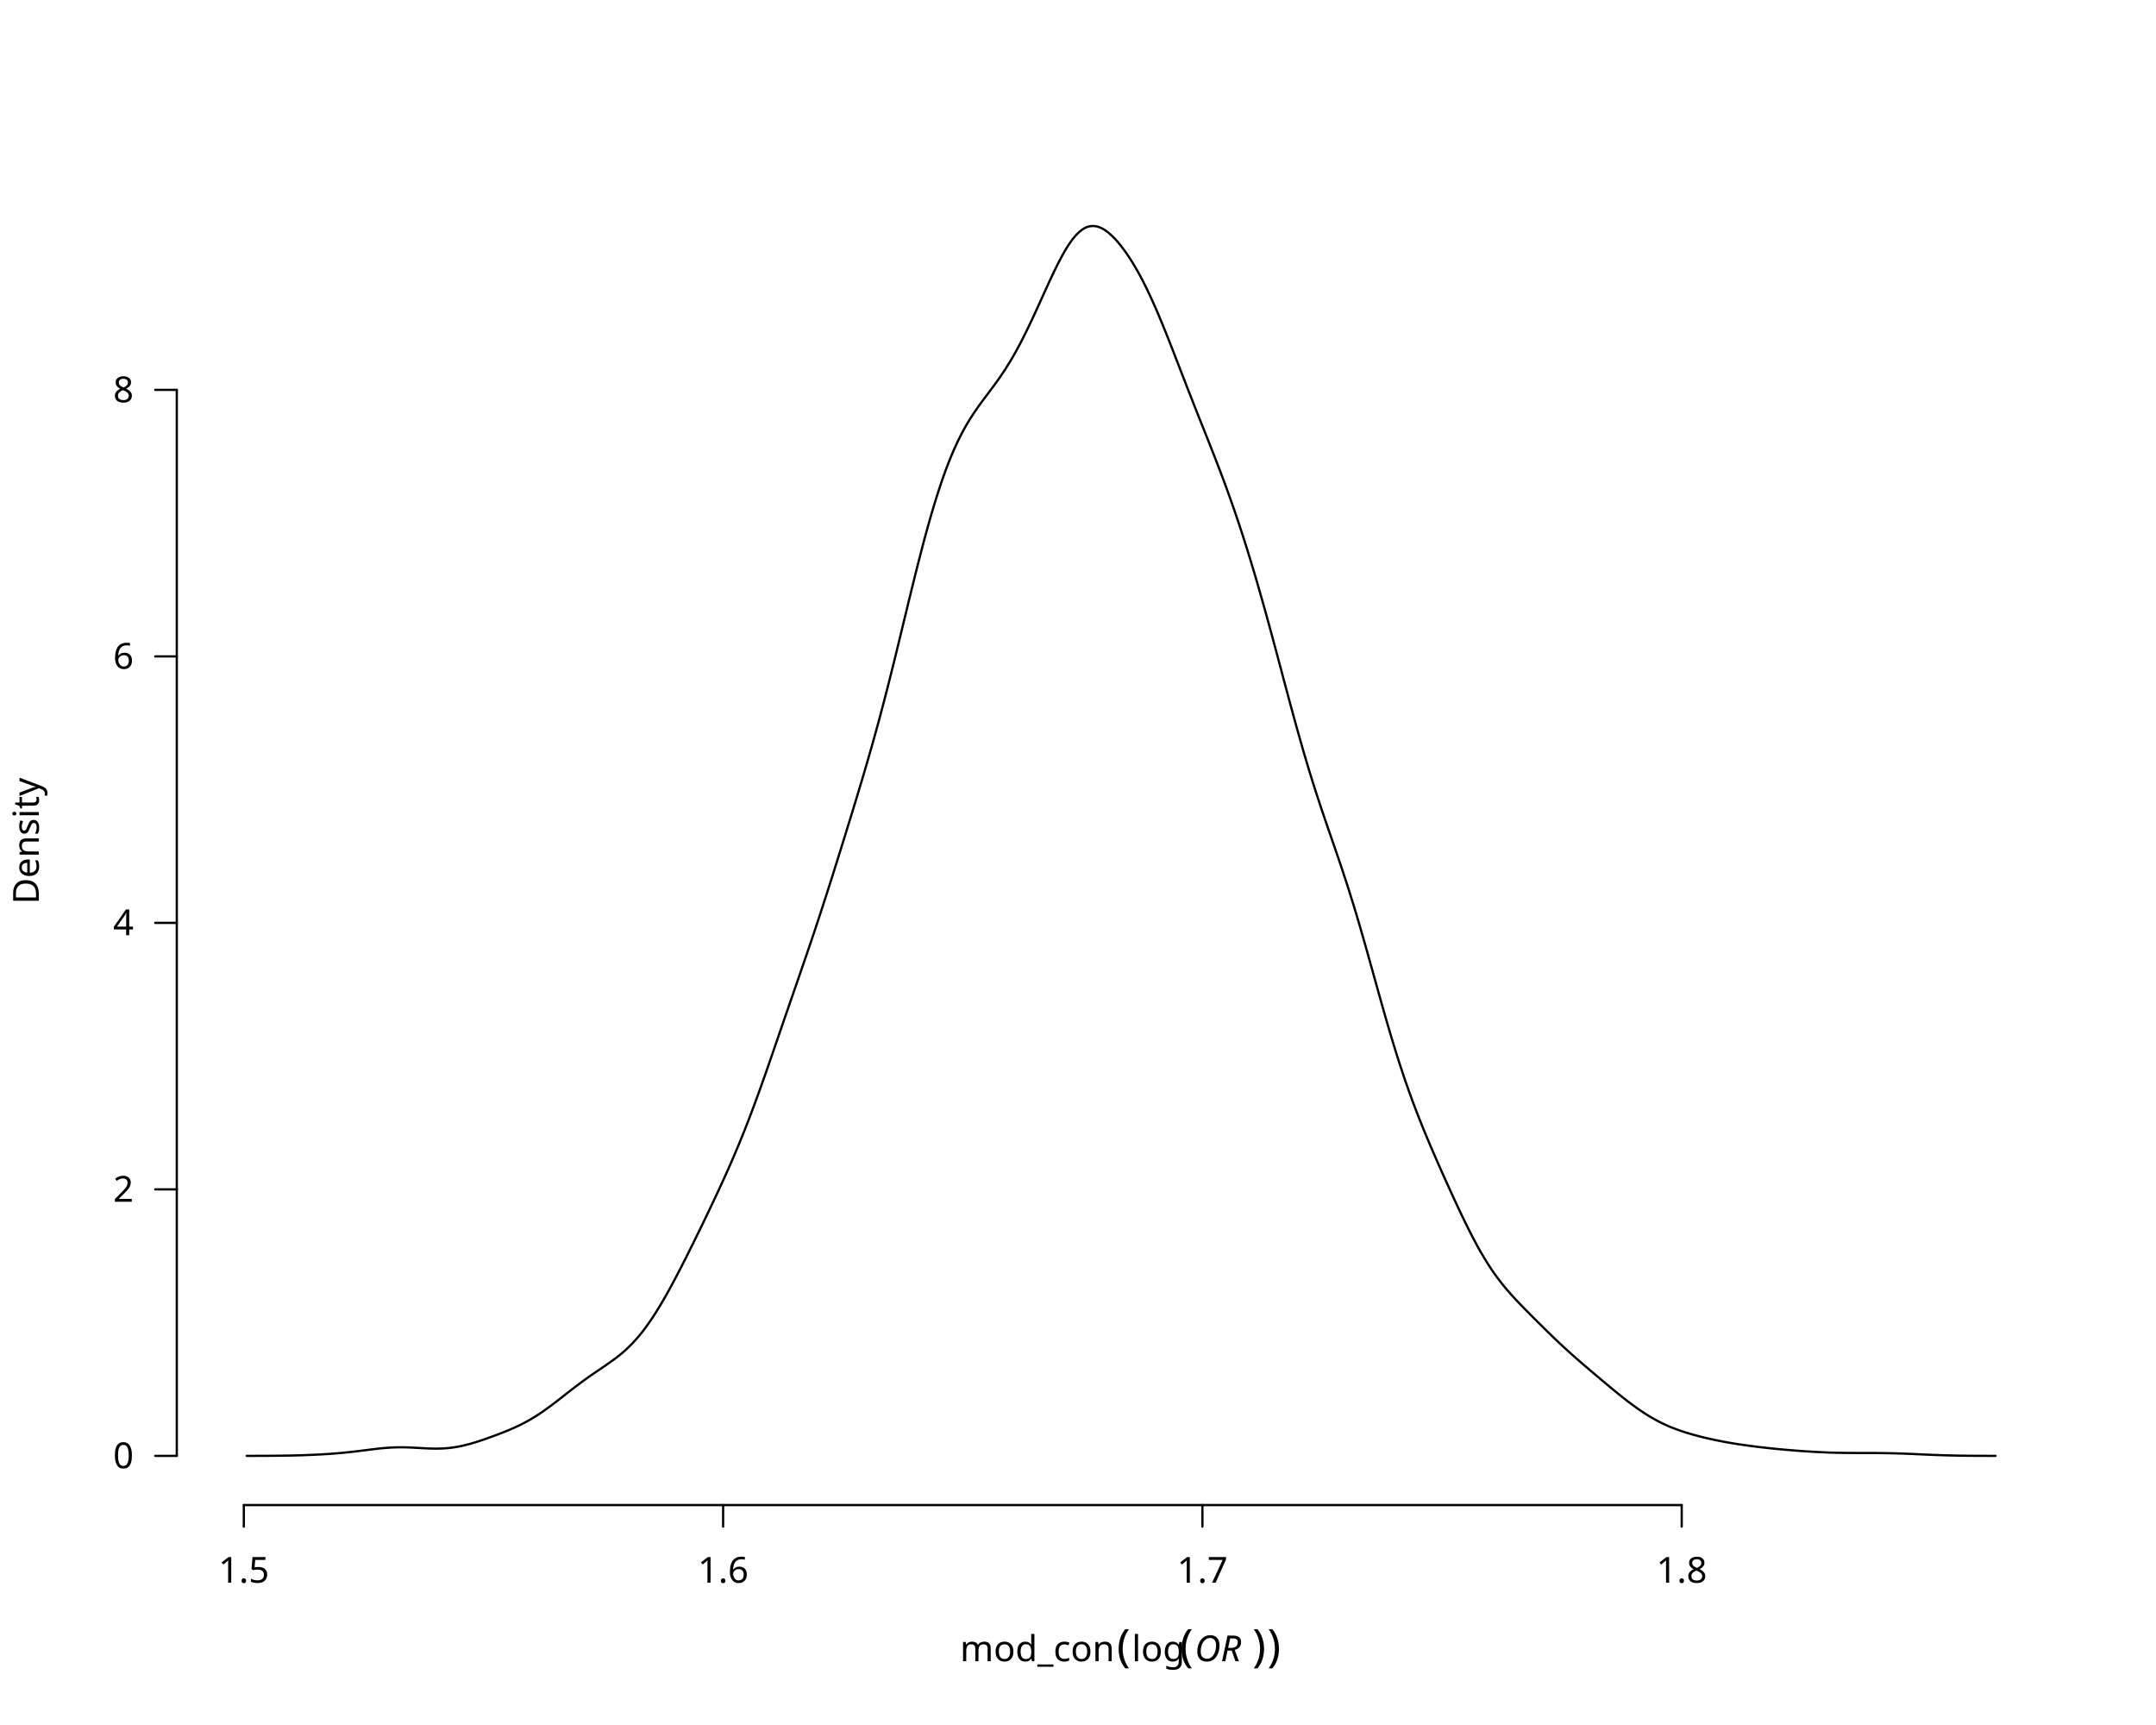
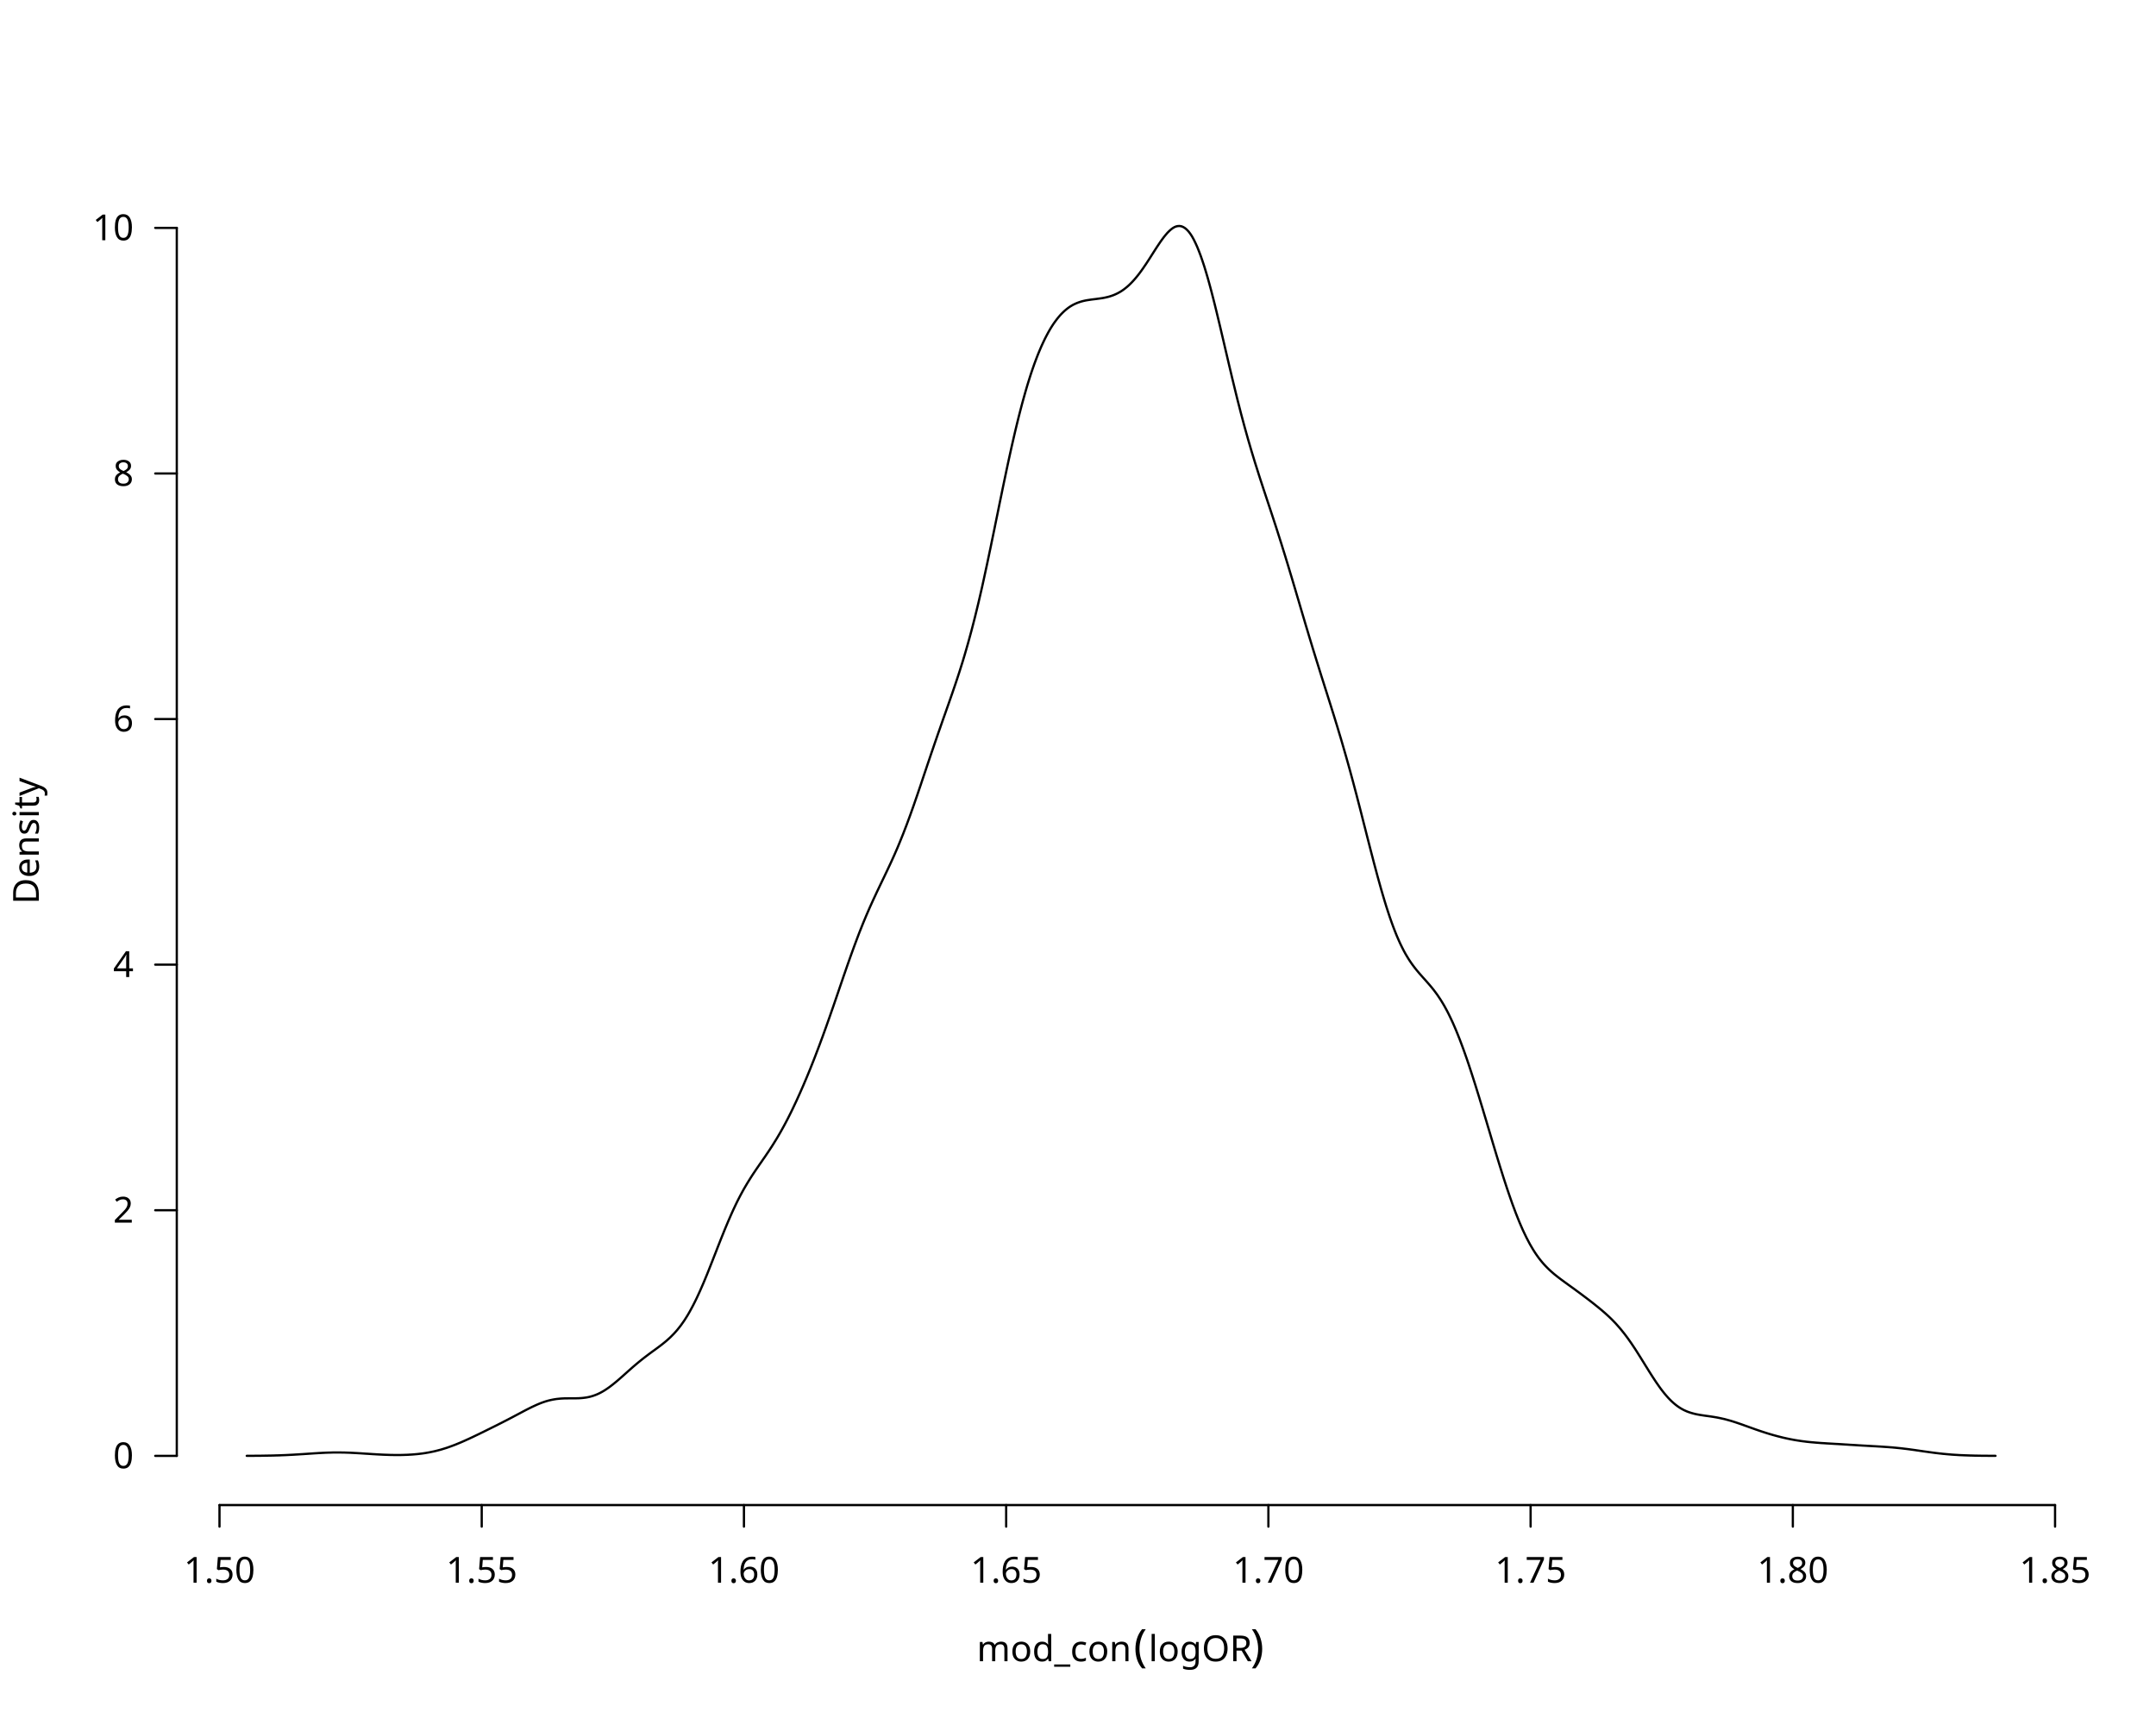
<svg xmlns="http://www.w3.org/2000/svg" class="svglite" data-engine-version="2.0" width="720.00pt" height="576.00pt" viewBox="0 0 720.00 576.00">
  <defs>
    <style type="text/css">
    .svglite line, .svglite polyline, .svglite polygon, .svglite path, .svglite rect, .svglite circle {
      fill: none;
      stroke: #000000;
      stroke-linecap: round;
      stroke-linejoin: round;
      stroke-miterlimit: 10.00;
    }
  </style>
  </defs>
  <rect width="100%" height="100%" style="stroke: none; fill: #FFFFFF;" />
  <defs>
    <clipPath id="cpMC4wMHw3MjAuMDB8MC4wMHw1NzYuMDA=">
      <rect x="0.00" y="0.00" width="720.00" height="576.00" />
    </clipPath>
  </defs>
  <g clip-path="url(#cpMC4wMHw3MjAuMDB8MC4wMHw1NzYuMDA=)">
-     <line x1="81.43" y1="502.56" x2="561.61" y2="502.56" style="stroke-width: 0.75;" />
-     <line x1="81.43" y1="502.56" x2="81.43" y2="509.76" style="stroke-width: 0.75;" />
-     <line x1="241.49" y1="502.56" x2="241.49" y2="509.76" style="stroke-width: 0.75;" />
-     <line x1="401.55" y1="502.56" x2="401.55" y2="509.76" style="stroke-width: 0.75;" />
-     <line x1="561.61" y1="502.56" x2="561.61" y2="509.76" style="stroke-width: 0.75;" />
-     <text x="81.43" y="528.48" text-anchor="middle" style="font-size: 12.00px; font-family: sans;" textLength="16.68px" lengthAdjust="spacingAndGlyphs">1.5</text>
-     <text x="241.49" y="528.48" text-anchor="middle" style="font-size: 12.00px; font-family: sans;" textLength="16.68px" lengthAdjust="spacingAndGlyphs">1.6</text>
-     <text x="401.55" y="528.48" text-anchor="middle" style="font-size: 12.00px; font-family: sans;" textLength="16.68px" lengthAdjust="spacingAndGlyphs">1.7</text>
-     <text x="561.61" y="528.48" text-anchor="middle" style="font-size: 12.00px; font-family: sans;" textLength="16.68px" lengthAdjust="spacingAndGlyphs">1.8</text>
-     <line x1="59.04" y1="486.13" x2="59.04" y2="130.19" style="stroke-width: 0.75;" />
+     <line x1="73.30" y1="502.56" x2="686.29" y2="502.56" style="stroke-width: 0.75;" />
+     <line x1="73.30" y1="502.56" x2="73.30" y2="509.76" style="stroke-width: 0.75;" />
+     <line x1="160.87" y1="502.56" x2="160.87" y2="509.76" style="stroke-width: 0.75;" />
+     <line x1="248.44" y1="502.56" x2="248.44" y2="509.76" style="stroke-width: 0.75;" />
+     <line x1="336.01" y1="502.56" x2="336.01" y2="509.76" style="stroke-width: 0.75;" />
+     <line x1="423.58" y1="502.56" x2="423.58" y2="509.76" style="stroke-width: 0.75;" />
+     <line x1="511.15" y1="502.56" x2="511.15" y2="509.76" style="stroke-width: 0.75;" />
+     <line x1="598.72" y1="502.56" x2="598.72" y2="509.76" style="stroke-width: 0.75;" />
+     <line x1="686.29" y1="502.56" x2="686.29" y2="509.76" style="stroke-width: 0.75;" />
+     <text x="73.30" y="528.48" text-anchor="middle" style="font-size: 12.00px; font-family: sans;" textLength="23.36px" lengthAdjust="spacingAndGlyphs">1.50</text>
+     <text x="160.87" y="528.48" text-anchor="middle" style="font-size: 12.00px; font-family: sans;" textLength="23.36px" lengthAdjust="spacingAndGlyphs">1.55</text>
+     <text x="248.44" y="528.48" text-anchor="middle" style="font-size: 12.00px; font-family: sans;" textLength="23.36px" lengthAdjust="spacingAndGlyphs">1.60</text>
+     <text x="336.01" y="528.48" text-anchor="middle" style="font-size: 12.00px; font-family: sans;" textLength="23.36px" lengthAdjust="spacingAndGlyphs">1.65</text>
+     <text x="423.58" y="528.48" text-anchor="middle" style="font-size: 12.00px; font-family: sans;" textLength="23.36px" lengthAdjust="spacingAndGlyphs">1.70</text>
+     <text x="511.15" y="528.48" text-anchor="middle" style="font-size: 12.00px; font-family: sans;" textLength="23.36px" lengthAdjust="spacingAndGlyphs">1.75</text>
+     <text x="598.72" y="528.48" text-anchor="middle" style="font-size: 12.00px; font-family: sans;" textLength="23.36px" lengthAdjust="spacingAndGlyphs">1.80</text>
+     <text x="686.29" y="528.48" text-anchor="middle" style="font-size: 12.00px; font-family: sans;" textLength="23.36px" lengthAdjust="spacingAndGlyphs">1.85</text>
+     <line x1="59.04" y1="486.13" x2="59.04" y2="76.09" style="stroke-width: 0.75;" />
    <line x1="59.04" y1="486.13" x2="51.84" y2="486.13" style="stroke-width: 0.75;" />
-     <line x1="59.04" y1="397.15" x2="51.84" y2="397.15" style="stroke-width: 0.75;" />
-     <line x1="59.04" y1="308.16" x2="51.84" y2="308.16" style="stroke-width: 0.75;" />
-     <line x1="59.04" y1="219.18" x2="51.84" y2="219.18" style="stroke-width: 0.75;" />
-     <line x1="59.04" y1="130.19" x2="51.84" y2="130.19" style="stroke-width: 0.75;" />
+     <line x1="59.04" y1="404.12" x2="51.84" y2="404.12" style="stroke-width: 0.75;" />
+     <line x1="59.04" y1="322.11" x2="51.84" y2="322.11" style="stroke-width: 0.75;" />
+     <line x1="59.04" y1="240.10" x2="51.84" y2="240.10" style="stroke-width: 0.75;" />
+     <line x1="59.04" y1="158.10" x2="51.84" y2="158.10" style="stroke-width: 0.75;" />
+     <line x1="59.04" y1="76.09" x2="51.84" y2="76.09" style="stroke-width: 0.75;" />
    <text x="44.64" y="490.26" text-anchor="end" style="font-size: 12.00px; font-family: sans;" textLength="6.67px" lengthAdjust="spacingAndGlyphs">0</text>
-     <text x="44.64" y="401.28" text-anchor="end" style="font-size: 12.00px; font-family: sans;" textLength="6.67px" lengthAdjust="spacingAndGlyphs">2</text>
-     <text x="44.64" y="312.29" text-anchor="end" style="font-size: 12.00px; font-family: sans;" textLength="6.67px" lengthAdjust="spacingAndGlyphs">4</text>
-     <text x="44.64" y="223.31" text-anchor="end" style="font-size: 12.00px; font-family: sans;" textLength="6.67px" lengthAdjust="spacingAndGlyphs">6</text>
-     <text x="44.64" y="134.32" text-anchor="end" style="font-size: 12.00px; font-family: sans;" textLength="6.67px" lengthAdjust="spacingAndGlyphs">8</text>
-     <text x="320.60" y="554.71" style="font-size: 12.00px; font-family: sans;" textLength="49.38px" lengthAdjust="spacingAndGlyphs">mod_con</text>
-     <text x="369.98" y="554.71" style="font-size: 12.00px; font-family: sans;" textLength="3.00px" lengthAdjust="spacingAndGlyphs"> </text>
-     <text x="372.98" y="554.71" style="font-size: 15.00px; font-family: sans;" textLength="5.00px" lengthAdjust="spacingAndGlyphs">(</text>
-     <text x="377.97" y="554.71" style="font-size: 12.00px; font-family: sans;" textLength="16.01px" lengthAdjust="spacingAndGlyphs">log</text>
-     <text x="393.99" y="554.71" style="font-size: 15.00px; font-family: sans;" textLength="5.00px" lengthAdjust="spacingAndGlyphs">(</text>
-     <text x="398.98" y="554.71" style="font-size: 12.00px; font-style: italic; font-family: sans;" textLength="18.01px" lengthAdjust="spacingAndGlyphs">OR</text>
-     <text x="418.23" y="554.71" style="font-size: 15.00px; font-family: sans;" textLength="4.99px" lengthAdjust="spacingAndGlyphs">)</text>
-     <text x="423.21" y="554.71" style="font-size: 15.00px; font-family: sans;" textLength="4.99px" lengthAdjust="spacingAndGlyphs">)</text>
+     <text x="44.64" y="408.25" text-anchor="end" style="font-size: 12.00px; font-family: sans;" textLength="6.67px" lengthAdjust="spacingAndGlyphs">2</text>
+     <text x="44.64" y="326.24" text-anchor="end" style="font-size: 12.00px; font-family: sans;" textLength="6.67px" lengthAdjust="spacingAndGlyphs">4</text>
+     <text x="44.64" y="244.23" text-anchor="end" style="font-size: 12.00px; font-family: sans;" textLength="6.67px" lengthAdjust="spacingAndGlyphs">6</text>
+     <text x="44.64" y="162.22" text-anchor="end" style="font-size: 12.00px; font-family: sans;" textLength="6.67px" lengthAdjust="spacingAndGlyphs">8</text>
+     <text x="44.64" y="80.21" text-anchor="end" style="font-size: 12.00px; font-family: sans;" textLength="13.35px" lengthAdjust="spacingAndGlyphs">10</text>
+     <text x="326.21" y="554.71" style="font-size: 12.00px; font-family: sans;" textLength="49.38px" lengthAdjust="spacingAndGlyphs">mod_con</text>
+     <text x="375.59" y="554.71" style="font-size: 12.00px; font-family: sans;" textLength="3.00px" lengthAdjust="spacingAndGlyphs"> </text>
+     <text x="378.59" y="554.71" style="font-size: 15.00px; font-family: sans;" textLength="5.00px" lengthAdjust="spacingAndGlyphs">(</text>
+     <text x="383.58" y="554.71" style="font-size: 12.00px; font-family: sans;" textLength="34.02px" lengthAdjust="spacingAndGlyphs">logOR</text>
+     <text x="417.60" y="554.71" style="font-size: 15.00px; font-family: sans;" textLength="4.99px" lengthAdjust="spacingAndGlyphs">)</text>
    <text transform="translate(12.96,280.80) rotate(-90)" text-anchor="middle" style="font-size: 12.00px; font-family: sans;" textLength="40.02px" lengthAdjust="spacingAndGlyphs">Density</text>
  </g>
  <defs>
    <clipPath id="cpNTkuMDR8Njg5Ljc2fDU5LjA0fDUwMi41Ng==">
      <rect x="59.04" y="59.04" width="630.72" height="443.52" />
    </clipPath>
  </defs>
  <g clip-path="url(#cpNTkuMDR8Njg5Ljc2fDU5LjA0fDUwMi41Ng==)">
-     <polyline points="82.40,486.13 82.98,486.13 83.57,486.13 84.15,486.13 84.74,486.13 85.32,486.13 85.91,486.12 86.49,486.12 87.08,486.12 87.66,486.12 88.25,486.12 88.83,486.11 89.42,486.11 90.00,486.11 90.58,486.10 91.17,486.10 91.75,486.09 92.34,486.09 92.92,486.08 93.51,486.07 94.09,486.07 94.68,486.06 95.26,486.05 95.85,486.04 96.43,486.03 97.01,486.02 97.60,486.01 98.18,485.99 98.77,485.98 99.35,485.96 99.94,485.95 100.52,485.93 101.11,485.91 101.69,485.89 102.28,485.87 102.86,485.85 103.45,485.82 104.03,485.80 104.61,485.77 105.20,485.75 105.78,485.72 106.37,485.69 106.95,485.66 107.54,485.62 108.12,485.59 108.71,485.55 109.29,485.52 109.88,485.48 110.46,485.44 111.04,485.39 111.63,485.35 112.21,485.30 112.80,485.26 113.38,485.21 113.97,485.15 114.55,485.10 115.14,485.04 115.72,484.98 116.31,484.92 116.89,484.86 117.48,484.80 118.06,484.73 118.64,484.66 119.23,484.59 119.81,484.52 120.40,484.45 120.98,484.37 121.57,484.30 122.15,484.23 122.74,484.15 123.32,484.08 123.91,484.00 124.49,483.93 125.07,483.86 125.66,483.79 126.24,483.73 126.83,483.66 127.41,483.60 128.00,483.55 128.58,483.50 129.17,483.45 129.75,483.41 130.34,483.37 130.92,483.34 131.51,483.32 132.09,483.30 132.67,483.28 133.26,483.27 133.84,483.27 134.43,483.27 135.01,483.28 135.60,483.29 136.18,483.31 136.77,483.33 137.35,483.36 137.94,483.38 138.52,483.42 139.10,483.45 139.69,483.48 140.27,483.51 140.86,483.55 141.44,483.58 142.03,483.61 142.61,483.64 143.20,483.66 143.78,483.68 144.37,483.70 144.95,483.71 145.54,483.71 146.12,483.71 146.70,483.70 147.29,483.68 147.87,483.66 148.46,483.62 149.04,483.58 149.63,483.53 150.21,483.47 150.80,483.40 151.38,483.32 151.97,483.23 152.55,483.13 153.13,483.03 153.72,482.91 154.30,482.79 154.89,482.65 155.47,482.51 156.06,482.36 156.64,482.21 157.23,482.05 157.81,481.88 158.40,481.70 158.98,481.52 159.57,481.34 160.15,481.15 160.73,480.95 161.32,480.75 161.90,480.55 162.49,480.35 163.07,480.14 163.66,479.93 164.24,479.72 164.83,479.51 165.41,479.29 166.00,479.07 166.58,478.85 167.16,478.62 167.75,478.40 168.33,478.16 168.92,477.93 169.50,477.69 170.09,477.45 170.67,477.20 171.26,476.94 171.84,476.68 172.43,476.41 173.01,476.14 173.60,475.86 174.18,475.57 174.76,475.27 175.35,474.96 175.93,474.65 176.52,474.32 177.10,473.99 177.69,473.64 178.27,473.29 178.86,472.93 179.44,472.56 180.03,472.18 180.61,471.79 181.19,471.39 181.78,470.98 182.36,470.56 182.95,470.14 183.53,469.71 184.12,469.28 184.70,468.84 185.29,468.39 185.87,467.94 186.46,467.49 187.04,467.04 187.63,466.58 188.21,466.12 188.79,465.66 189.38,465.21 189.96,464.75 190.55,464.30 191.13,463.84 191.72,463.39 192.30,462.95 192.89,462.50 193.47,462.06 194.06,461.63 194.64,461.20 195.22,460.77 195.81,460.35 196.39,459.94 196.98,459.52 197.56,459.12 198.15,458.71 198.73,458.31 199.32,457.91 199.90,457.52 200.49,457.12 201.07,456.72 201.66,456.33 202.24,455.93 202.82,455.52 203.41,455.11 203.99,454.70 204.58,454.28 205.16,453.85 205.75,453.41 206.33,452.95 206.92,452.49 207.50,452.01 208.09,451.51 208.67,451.00 209.25,450.46 209.84,449.91 210.42,449.34 211.01,448.75 211.59,448.13 212.18,447.49 212.76,446.83 213.35,446.15 213.93,445.44 214.52,444.71 215.10,443.95 215.69,443.17 216.27,442.36 216.85,441.53 217.44,440.68 218.02,439.80 218.61,438.90 219.19,437.98 219.78,437.04 220.36,436.08 220.95,435.10 221.53,434.10 222.12,433.08 222.70,432.05 223.28,431.00 223.87,429.94 224.45,428.86 225.04,427.77 225.62,426.67 226.21,425.55 226.79,424.43 227.38,423.30 227.96,422.15 228.55,421.00 229.13,419.85 229.72,418.68 230.30,417.51 230.88,416.34 231.47,415.16 232.05,413.97 232.64,412.78 233.22,411.59 233.81,410.39 234.39,409.19 234.98,407.98 235.56,406.77 236.15,405.55 236.73,404.33 237.31,403.11 237.90,401.88 238.48,400.64 239.07,399.40 239.65,398.15 240.24,396.89 240.82,395.62 241.41,394.34 241.99,393.06 242.58,391.76 243.16,390.45 243.75,389.13 244.33,387.79 244.91,386.44 245.50,385.07 246.08,383.69 246.67,382.29 247.25,380.87 247.84,379.43 248.42,377.98 249.01,376.50 249.59,375.01 250.18,373.50 250.76,371.96 251.34,370.41 251.93,368.84 252.51,367.26 253.10,365.65 253.68,364.04 254.27,362.40 254.85,360.76 255.44,359.10 256.02,357.43 256.61,355.76 257.19,354.07 257.78,352.38 258.36,350.69 258.94,348.99 259.53,347.29 260.11,345.59 260.70,343.89 261.28,342.19 261.87,340.49 262.45,338.79 263.04,337.10 263.62,335.40 264.21,333.71 264.79,332.02 265.37,330.33 265.96,328.64 266.54,326.95 267.13,325.26 267.71,323.56 268.30,321.87 268.88,320.16 269.47,318.45 270.05,316.74 270.64,315.01 271.22,313.28 271.81,311.54 272.39,309.79 272.97,308.03 273.56,306.25 274.14,304.47 274.73,302.68 275.31,300.87 275.90,299.05 276.48,297.23 277.07,295.40 277.65,293.55 278.24,291.70 278.82,289.85 279.41,287.98 279.99,286.11 280.57,284.24 281.16,282.36 281.74,280.48 282.33,278.59 282.91,276.70 283.50,274.80 284.08,272.90 284.67,271.00 285.25,269.09 285.84,267.17 286.42,265.24 287.00,263.30 287.59,261.35 288.17,259.39 288.76,257.41 289.34,255.42 289.93,253.41 290.51,251.37 291.10,249.32 291.68,247.25 292.27,245.15 292.85,243.03 293.44,240.88 294.02,238.71 294.60,236.50 295.19,234.28 295.77,232.03 296.36,229.75 296.94,227.45 297.53,225.13 298.11,222.79 298.70,220.43 299.28,218.05 299.87,215.66 300.45,213.26 301.03,210.85 301.62,208.43 302.20,206.02 302.79,203.60 303.37,201.19 303.96,198.79 304.54,196.41 305.13,194.04 305.71,191.69 306.30,189.36 306.88,187.06 307.47,184.79 308.05,182.55 308.63,180.34 309.22,178.17 309.80,176.05 310.39,173.97 310.97,171.94 311.56,169.95 312.14,168.01 312.73,166.12 313.31,164.29 313.90,162.50 314.48,160.77 315.06,159.09 315.65,157.47 316.23,155.91 316.82,154.39 317.40,152.94 317.99,151.53 318.57,150.18 319.16,148.88 319.74,147.62 320.33,146.42 320.91,145.26 321.50,144.14 322.08,143.07 322.66,142.04 323.25,141.05 323.83,140.09 324.42,139.17 325.00,138.27 325.59,137.40 326.17,136.55 326.76,135.72 327.34,134.91 327.93,134.11 328.51,133.32 329.09,132.54 329.68,131.77 330.26,130.99 330.85,130.21 331.43,129.43 332.02,128.64 332.60,127.83 333.19,127.02 333.77,126.19 334.36,125.34 334.94,124.47 335.53,123.59 336.11,122.68 336.69,121.74 337.28,120.79 337.86,119.81 338.45,118.80 339.03,117.77 339.62,116.72 340.20,115.63 340.79,114.53 341.37,113.40 341.96,112.25 342.54,111.07 343.12,109.88 343.71,108.67 344.29,107.44 344.88,106.19 345.46,104.93 346.05,103.66 346.63,102.38 347.22,101.10 347.80,99.81 348.39,98.52 348.97,97.23 349.56,95.94 350.14,94.67 350.72,93.40 351.31,92.16 351.89,90.93 352.48,89.72 353.06,88.54 353.65,87.39 354.23,86.28 354.82,85.20 355.40,84.16 355.99,83.17 356.57,82.23 357.15,81.34 357.74,80.51 358.32,79.73 358.91,79.02 359.49,78.37 360.08,77.78 360.66,77.25 361.25,76.79 361.83,76.40 362.42,76.08 363.00,75.82 363.59,75.64 364.17,75.52 364.75,75.47 365.34,75.48 365.92,75.54 366.51,75.67 367.09,75.86 367.68,76.10 368.26,76.39 368.85,76.74 369.43,77.14 370.02,77.58 370.60,78.07 371.18,78.60 371.77,79.16 372.35,79.77 372.94,80.41 373.52,81.08 374.11,81.79 374.69,82.54 375.28,83.32 375.86,84.13 376.45,84.97 377.03,85.84 377.62,86.74 378.20,87.67 378.78,88.64 379.37,89.63 379.95,90.65 380.54,91.71 381.12,92.80 381.71,93.92 382.29,95.07 382.88,96.26 383.46,97.47 384.05,98.71 384.63,99.98 385.21,101.27 385.80,102.59 386.38,103.94 386.97,105.31 387.55,106.71 388.14,108.12 388.72,109.56 389.31,111.00 389.89,112.47 390.48,113.94 391.06,115.43 391.65,116.92 392.23,118.43 392.81,119.93 393.40,121.44 393.98,122.95 394.57,124.47 395.15,125.97 395.74,127.48 396.32,128.99 396.91,130.49 397.49,131.98 398.08,133.47 398.66,134.96 399.24,136.44 399.83,137.92 400.41,139.39 401.00,140.86 401.58,142.33 402.17,143.79 402.75,145.26 403.34,146.73 403.92,148.20 404.51,149.68 405.09,151.17 405.68,152.66 406.26,154.16 406.84,155.68 407.43,157.20 408.01,158.75 408.60,160.31 409.18,161.88 409.77,163.48 410.35,165.09 410.94,166.73 411.52,168.39 412.11,170.07 412.69,171.78 413.27,173.50 413.86,175.25 414.44,177.03 415.03,178.83 415.61,180.65 416.20,182.51 416.78,184.38 417.37,186.28 417.95,188.20 418.54,190.15 419.12,192.12 419.71,194.11 420.29,196.13 420.87,198.16 421.46,200.22 422.04,202.30 422.63,204.39 423.21,206.51 423.80,208.64 424.38,210.78 424.97,212.94 425.55,215.10 426.14,217.28 426.72,219.47 427.30,221.66 427.89,223.85 428.47,226.05 429.06,228.24 429.64,230.43 430.23,232.61 430.81,234.79 431.40,236.95 431.98,239.09 432.57,241.22 433.15,243.33 433.74,245.42 434.32,247.48 434.90,249.52 435.49,251.54 436.07,253.52 436.66,255.48 437.24,257.42 437.83,259.32 438.41,261.19 439.00,263.04 439.58,264.86 440.17,266.66 440.75,268.43 441.33,270.19 441.92,271.92 442.50,273.65 443.09,275.35 443.67,277.06 444.26,278.75 444.84,280.44 445.43,282.14 446.01,283.83 446.60,285.54 447.18,287.26 447.77,288.99 448.35,290.74 448.93,292.51 449.52,294.29 450.10,296.11 450.69,297.94 451.27,299.80 451.86,301.69 452.44,303.61 453.03,305.55 453.61,307.52 454.20,309.51 454.78,311.52 455.36,313.56 455.95,315.61 456.53,317.68 457.12,319.76 457.70,321.85 458.29,323.95 458.87,326.05 459.46,328.16 460.04,330.25 460.63,332.35 461.21,334.43 461.80,336.50 462.38,338.55 462.96,340.59 463.55,342.60 464.13,344.59 464.72,346.55 465.30,348.48 465.89,350.39 466.47,352.26 467.06,354.11 467.64,355.92 468.23,357.70 468.81,359.44 469.39,361.15 469.98,362.83 470.56,364.48 471.15,366.10 471.73,367.70 472.32,369.26 472.90,370.80 473.49,372.31 474.07,373.80 474.66,375.26 475.24,376.71 475.83,378.13 476.41,379.54 476.99,380.93 477.58,382.31 478.16,383.68 478.75,385.04 479.33,386.38 479.92,387.72 480.50,389.04 481.09,390.36 481.67,391.68 482.26,392.98 482.84,394.28 483.43,395.58 484.01,396.86 484.59,398.15 485.18,399.42 485.76,400.69 486.35,401.95 486.93,403.20 487.52,404.44 488.10,405.67 488.69,406.88 489.27,408.09 489.86,409.28 490.44,410.45 491.02,411.61 491.61,412.75 492.19,413.87 492.78,414.97 493.36,416.04 493.95,417.10 494.53,418.13 495.12,419.13 495.70,420.11 496.29,421.07 496.87,422.00 497.46,422.91 498.04,423.79 498.62,424.65 499.21,425.48 499.79,426.29 500.38,427.07 500.96,427.84 501.55,428.59 502.13,429.31 502.72,430.02 503.30,430.71 503.89,431.39 504.47,432.05 505.05,432.70 505.64,433.34 506.22,433.97 506.81,434.59 507.39,435.21 507.98,435.82 508.56,436.42 509.15,437.02 509.73,437.61 510.32,438.20 510.90,438.79 511.49,439.38 512.07,439.97 512.65,440.55 513.24,441.13 513.82,441.71 514.41,442.29 514.99,442.87 515.58,443.45 516.16,444.02 516.75,444.60 517.33,445.17 517.92,445.73 518.50,446.30 519.08,446.86 519.67,447.42 520.25,447.97 520.84,448.52 521.42,449.07 522.01,449.61 522.59,450.15 523.18,450.69 523.76,451.22 524.35,451.75 524.93,452.27 525.52,452.79 526.10,453.31 526.68,453.82 527.27,454.33 527.85,454.84 528.44,455.35 529.02,455.85 529.61,456.35 530.19,456.85 530.78,457.35 531.36,457.85 531.95,458.34 532.53,458.84 533.11,459.33 533.70,459.82 534.28,460.32 534.87,460.81 535.45,461.30 536.04,461.79 536.62,462.28 537.21,462.76 537.79,463.25 538.38,463.73 538.96,464.21 539.55,464.69 540.13,465.17 540.71,465.64 541.30,466.11 541.88,466.58 542.47,467.04 543.05,467.50 543.64,467.95 544.22,468.39 544.81,468.83 545.39,469.27 545.98,469.69 546.56,470.11 547.14,470.52 547.73,470.93 548.31,471.32 548.90,471.71 549.48,472.09 550.07,472.46 550.65,472.82 551.24,473.17 551.82,473.51 552.41,473.84 552.99,474.16 553.58,474.48 554.16,474.78 554.74,475.07 555.33,475.36 555.91,475.63 556.50,475.90 557.08,476.16 557.67,476.41 558.25,476.65 558.84,476.88 559.42,477.11 560.01,477.32 560.59,477.54 561.17,477.74 561.76,477.94 562.34,478.13 562.93,478.32 563.51,478.50 564.10,478.67 564.68,478.84 565.27,479.01 565.85,479.17 566.44,479.33 567.02,479.49 567.61,479.64 568.19,479.79 568.77,479.93 569.36,480.07 569.94,480.21 570.53,480.34 571.11,480.48 571.70,480.60 572.28,480.73 572.87,480.86 573.45,480.98 574.04,481.09 574.62,481.21 575.20,481.32 575.79,481.43 576.37,481.54 576.96,481.65 577.54,481.75 578.13,481.85 578.71,481.95 579.30,482.04 579.88,482.14 580.47,482.23 581.05,482.32 581.64,482.40 582.22,482.49 582.80,482.57 583.39,482.65 583.97,482.73 584.56,482.81 585.14,482.89 585.73,482.96 586.31,483.04 586.90,483.11 587.48,483.18 588.07,483.25 588.65,483.32 589.23,483.38 589.82,483.45 590.40,483.51 590.99,483.57 591.57,483.64 592.16,483.70 592.74,483.76 593.33,483.81 593.91,483.87 594.50,483.93 595.08,483.98 595.67,484.03 596.25,484.09 596.83,484.14 597.42,484.19 598.00,484.24 598.59,484.28 599.17,484.33 599.76,484.38 600.34,484.42 600.93,484.46 601.51,484.51 602.10,484.55 602.68,484.59 603.26,484.63 603.85,484.66 604.43,484.70 605.02,484.74 605.60,484.77 606.19,484.80 606.77,484.84 607.36,484.87 607.94,484.89 608.53,484.92 609.11,484.95 609.70,484.97 610.28,485.00 610.86,485.02 611.45,485.04 612.03,485.06 612.62,485.07 613.20,485.09 613.79,485.10 614.37,485.11 614.96,485.12 615.54,485.13 616.13,485.14 616.71,485.15 617.29,485.15 617.88,485.16 618.46,485.16 619.05,485.16 619.63,485.17 620.22,485.17 620.80,485.17 621.39,485.17 621.97,485.17 622.56,485.17 623.14,485.17 623.73,485.17 624.31,485.17 624.89,485.17 625.48,485.18 626.06,485.18 626.65,485.18 627.23,485.19 627.82,485.19 628.40,485.20 628.99,485.21 629.57,485.22 630.16,485.23 630.74,485.24 631.32,485.25 631.91,485.26 632.49,485.28 633.08,485.29 633.66,485.31 634.25,485.33 634.83,485.35 635.42,485.37 636.00,485.39 636.59,485.42 637.17,485.44 637.76,485.46 638.34,485.49 638.92,485.51 639.51,485.54 640.09,485.57 640.68,485.59 641.26,485.62 641.85,485.64 642.43,485.67 643.02,485.70 643.60,485.72 644.19,485.75 644.77,485.77 645.35,485.80 645.94,485.82 646.52,485.84 647.11,485.86 647.69,485.88 648.28,485.90 648.86,485.92 649.45,485.94 650.03,485.96 650.62,485.97 651.20,485.99 651.79,486.00 652.37,486.01 652.95,486.03 653.54,486.04 654.12,486.05 654.71,486.06 655.29,486.07 655.88,486.07 656.46,486.08 657.05,486.09 657.63,486.09 658.22,486.10 658.80,486.10 659.38,486.11 659.97,486.11 660.55,486.11 661.14,486.12 661.72,486.12 662.31,486.12 662.89,486.12 663.48,486.12 664.06,486.13 664.65,486.13 665.23,486.13 665.82,486.13 666.40,486.13 " style="stroke-width: 0.75;" />
+     <polyline points="82.40,486.12 82.98,486.12 83.57,486.12 84.15,486.11 84.74,486.11 85.32,486.10 85.91,486.10 86.49,486.09 87.08,486.09 87.66,486.08 88.25,486.07 88.83,486.06 89.42,486.05 90.00,486.04 90.58,486.03 91.17,486.02 91.75,486.00 92.34,485.98 92.92,485.97 93.51,485.95 94.09,485.92 94.68,485.90 95.26,485.88 95.85,485.85 96.43,485.82 97.01,485.79 97.60,485.76 98.18,485.73 98.77,485.69 99.35,485.66 99.94,485.62 100.52,485.58 101.11,485.55 101.69,485.51 102.28,485.47 102.86,485.43 103.45,485.39 104.03,485.35 104.61,485.31 105.20,485.27 105.78,485.24 106.37,485.20 106.95,485.17 107.54,485.14 108.12,485.11 108.71,485.08 109.29,485.06 109.88,485.04 110.46,485.03 111.04,485.01 111.63,485.01 112.21,485.00 112.80,485.00 113.38,485.00 113.97,485.01 114.55,485.02 115.14,485.03 115.72,485.05 116.31,485.07 116.89,485.09 117.48,485.12 118.06,485.15 118.64,485.18 119.23,485.21 119.81,485.25 120.40,485.28 120.98,485.32 121.57,485.36 122.15,485.40 122.74,485.43 123.32,485.47 123.91,485.51 124.49,485.55 125.07,485.58 125.66,485.62 126.24,485.65 126.83,485.68 127.41,485.71 128.00,485.74 128.58,485.76 129.17,485.78 129.75,485.80 130.34,485.82 130.92,485.83 131.51,485.84 132.09,485.84 132.67,485.84 133.26,485.84 133.84,485.84 134.43,485.83 135.01,485.81 135.60,485.79 136.18,485.77 136.77,485.73 137.35,485.70 137.94,485.66 138.52,485.61 139.10,485.56 139.69,485.50 140.27,485.43 140.86,485.36 141.44,485.28 142.03,485.19 142.61,485.09 143.20,484.99 143.78,484.87 144.37,484.75 144.95,484.63 145.54,484.49 146.12,484.34 146.70,484.19 147.29,484.03 147.87,483.85 148.46,483.67 149.04,483.49 149.63,483.29 150.21,483.08 150.80,482.87 151.38,482.65 151.97,482.43 152.55,482.19 153.13,481.95 153.72,481.71 154.30,481.46 154.89,481.20 155.47,480.94 156.06,480.67 156.64,480.41 157.23,480.13 157.81,479.86 158.40,479.58 158.98,479.30 159.57,479.02 160.15,478.74 160.73,478.45 161.32,478.17 161.90,477.88 162.49,477.59 163.07,477.30 163.66,477.01 164.24,476.72 164.83,476.43 165.41,476.14 166.00,475.85 166.58,475.55 167.16,475.26 167.75,474.96 168.33,474.66 168.92,474.36 169.50,474.06 170.09,473.75 170.67,473.45 171.26,473.14 171.84,472.83 172.43,472.52 173.01,472.21 173.60,471.90 174.18,471.59 174.76,471.28 175.35,470.97 175.93,470.67 176.52,470.37 177.10,470.08 177.69,469.79 178.27,469.52 178.86,469.25 179.44,468.99 180.03,468.74 180.61,468.51 181.19,468.29 181.78,468.09 182.36,467.90 182.95,467.73 183.53,467.58 184.12,467.45 184.70,467.33 185.29,467.23 185.87,467.14 186.46,467.08 187.04,467.02 187.63,466.98 188.21,466.95 188.79,466.93 189.38,466.93 189.96,466.92 190.55,466.92 191.13,466.92 191.72,466.92 192.30,466.91 192.89,466.90 193.47,466.88 194.06,466.84 194.64,466.79 195.22,466.72 195.81,466.64 196.39,466.53 196.98,466.40 197.56,466.24 198.15,466.06 198.73,465.85 199.32,465.62 199.90,465.36 200.49,465.07 201.07,464.75 201.66,464.41 202.24,464.04 202.82,463.65 203.41,463.24 203.99,462.80 204.58,462.35 205.16,461.88 205.75,461.40 206.33,460.91 206.92,460.40 207.50,459.89 208.09,459.37 208.67,458.85 209.25,458.33 209.84,457.80 210.42,457.29 211.01,456.77 211.59,456.26 212.18,455.76 212.76,455.27 213.35,454.78 213.93,454.31 214.52,453.84 215.10,453.38 215.69,452.93 216.27,452.49 216.85,452.05 217.44,451.62 218.02,451.19 218.61,450.77 219.19,450.34 219.78,449.91 220.36,449.47 220.95,449.02 221.53,448.56 222.12,448.08 222.70,447.59 223.28,447.07 223.87,446.53 224.45,445.95 225.04,445.35 225.62,444.71 226.21,444.03 226.79,443.31 227.38,442.55 227.96,441.74 228.55,440.89 229.13,439.98 229.72,439.03 230.30,438.02 230.88,436.96 231.47,435.86 232.05,434.71 232.64,433.51 233.22,432.26 233.81,430.97 234.39,429.64 234.98,428.28 235.56,426.88 236.15,425.45 236.73,424.00 237.31,422.53 237.90,421.04 238.48,419.55 239.07,418.05 239.65,416.55 240.24,415.06 240.82,413.58 241.41,412.12 241.99,410.68 242.58,409.26 243.16,407.88 243.75,406.52 244.33,405.20 244.91,403.92 245.50,402.67 246.08,401.46 246.67,400.29 247.25,399.17 247.84,398.08 248.42,397.03 249.01,396.02 249.59,395.04 250.18,394.09 250.76,393.16 251.34,392.26 251.93,391.38 252.51,390.51 253.10,389.66 253.68,388.81 254.27,387.97 254.85,387.12 255.44,386.28 256.02,385.42 256.61,384.55 257.19,383.67 257.78,382.77 258.36,381.85 258.94,380.91 259.53,379.95 260.11,378.96 260.70,377.94 261.28,376.90 261.87,375.83 262.45,374.74 263.04,373.62 263.62,372.47 264.21,371.29 264.79,370.09 265.37,368.86 265.96,367.61 266.54,366.33 267.13,365.03 267.71,363.71 268.30,362.36 268.88,360.99 269.47,359.60 270.05,358.19 270.64,356.75 271.22,355.29 271.81,353.80 272.39,352.30 272.97,350.77 273.56,349.23 274.14,347.66 274.73,346.07 275.31,344.46 275.90,342.83 276.48,341.18 277.07,339.52 277.65,337.84 278.24,336.16 278.82,334.46 279.41,332.75 279.99,331.05 280.57,329.34 281.16,327.63 281.74,325.92 282.33,324.23 282.91,322.55 283.50,320.88 284.08,319.24 284.67,317.61 285.25,316.01 285.84,314.43 286.42,312.88 287.00,311.36 287.59,309.88 288.17,308.42 288.76,307.00 289.34,305.61 289.93,304.25 290.51,302.92 291.10,301.62 291.68,300.34 292.27,299.08 292.85,297.83 293.44,296.60 294.02,295.38 294.60,294.17 295.19,292.95 295.77,291.73 296.36,290.50 296.94,289.26 297.53,288.00 298.11,286.72 298.70,285.41 299.28,284.08 299.87,282.71 300.45,281.31 301.03,279.87 301.62,278.41 302.20,276.90 302.79,275.37 303.37,273.80 303.96,272.20 304.54,270.57 305.13,268.91 305.71,267.23 306.30,265.53 306.88,263.82 307.47,262.09 308.05,260.35 308.63,258.61 309.22,256.87 309.80,255.13 310.39,253.40 310.97,251.67 311.56,249.96 312.14,248.25 312.73,246.55 313.31,244.87 313.90,243.20 314.48,241.53 315.06,239.87 315.65,238.21 316.23,236.56 316.82,234.90 317.40,233.23 317.99,231.54 318.57,229.84 319.16,228.11 319.74,226.36 320.33,224.56 320.91,222.73 321.50,220.85 322.08,218.92 322.66,216.93 323.25,214.88 323.83,212.77 324.42,210.60 325.00,208.36 325.59,206.05 326.17,203.68 326.76,201.24 327.34,198.74 327.93,196.18 328.51,193.55 329.09,190.87 329.68,188.15 330.26,185.39 330.85,182.59 331.43,179.77 332.02,176.92 332.60,174.06 333.19,171.20 333.77,168.34 334.36,165.49 334.94,162.66 335.53,159.86 336.11,157.09 336.69,154.36 337.28,151.68 337.86,149.06 338.45,146.49 339.03,143.98 339.62,141.54 340.20,139.18 340.79,136.89 341.37,134.68 341.96,132.55 342.54,130.50 343.12,128.52 343.71,126.63 344.29,124.81 344.88,123.08 345.46,121.42 346.05,119.85 346.63,118.35 347.22,116.93 347.80,115.58 348.39,114.30 348.97,113.09 349.56,111.95 350.14,110.87 350.72,109.86 351.31,108.91 351.89,108.03 352.48,107.21 353.06,106.44 353.65,105.72 354.23,105.06 354.82,104.46 355.40,103.90 355.99,103.39 356.57,102.93 357.15,102.51 357.74,102.14 358.32,101.80 358.91,101.51 359.49,101.25 360.08,101.02 360.66,100.82 361.25,100.64 361.83,100.49 362.42,100.36 363.00,100.25 363.59,100.16 364.17,100.07 364.75,99.99 365.34,99.92 365.92,99.85 366.51,99.77 367.09,99.69 367.68,99.61 368.26,99.52 368.85,99.41 369.43,99.28 370.02,99.14 370.60,98.98 371.18,98.79 371.77,98.58 372.35,98.34 372.94,98.07 373.52,97.77 374.11,97.44 374.69,97.07 375.28,96.66 375.86,96.21 376.45,95.73 377.03,95.21 377.62,94.64 378.20,94.04 378.78,93.40 379.37,92.71 379.95,92.00 380.54,91.24 381.12,90.45 381.71,89.62 382.29,88.77 382.88,87.90 383.46,87.01 384.05,86.10 384.63,85.18 385.21,84.27 385.80,83.35 386.38,82.45 386.97,81.57 387.55,80.71 388.14,79.89 388.72,79.11 389.31,78.39 389.89,77.72 390.48,77.13 391.06,76.61 391.65,76.17 392.23,75.83 392.81,75.60 393.40,75.48 393.98,75.47 394.57,75.57 395.15,75.81 395.74,76.17 396.32,76.66 396.91,77.28 397.49,78.04 398.08,78.94 398.66,79.99 399.24,81.17 399.83,82.48 400.41,83.92 401.00,85.48 401.58,87.16 402.17,88.95 402.75,90.85 403.34,92.85 403.92,94.95 404.51,97.14 405.09,99.39 405.68,101.71 406.26,104.08 406.84,106.50 407.43,108.95 408.01,111.43 408.60,113.93 409.18,116.43 409.77,118.94 410.35,121.43 410.94,123.91 411.52,126.36 412.11,128.78 412.69,131.17 413.27,133.52 413.86,135.82 414.44,138.09 415.03,140.30 415.61,142.46 416.20,144.57 416.78,146.64 417.37,148.66 417.95,150.64 418.54,152.58 419.12,154.48 419.71,156.34 420.29,158.18 420.87,160.00 421.46,161.79 422.04,163.57 422.63,165.34 423.21,167.10 423.80,168.87 424.38,170.63 424.97,172.41 425.55,174.19 426.14,175.99 426.72,177.81 427.30,179.64 427.89,181.49 428.47,183.36 429.06,185.25 429.64,187.15 430.23,189.08 430.81,191.02 431.40,192.97 431.98,194.93 432.57,196.90 433.15,198.88 433.74,200.86 434.32,202.84 434.90,204.81 435.49,206.78 436.07,208.75 436.66,210.70 437.24,212.65 437.83,214.58 438.41,216.50 439.00,218.40 439.58,220.29 440.17,222.17 440.75,224.03 441.33,225.89 441.92,227.74 442.50,229.59 443.09,231.44 443.67,233.28 444.26,235.14 444.84,237.00 445.43,238.87 446.01,240.76 446.60,242.67 447.18,244.61 447.77,246.56 448.35,248.55 448.93,250.56 449.52,252.60 450.10,254.67 450.69,256.78 451.27,258.92 451.86,261.09 452.44,263.29 453.03,265.51 453.61,267.76 454.20,270.03 454.78,272.31 455.36,274.60 455.95,276.90 456.53,279.19 457.12,281.49 457.70,283.76 458.29,286.02 458.87,288.26 459.46,290.46 460.04,292.63 460.63,294.75 461.21,296.83 461.80,298.85 462.38,300.80 462.96,302.69 463.55,304.51 464.13,306.26 464.72,307.94 465.30,309.53 465.89,311.06 466.47,312.50 467.06,313.86 467.64,315.15 468.23,316.35 468.81,317.49 469.39,318.55 469.98,319.54 470.56,320.48 471.15,321.36 471.73,322.18 472.32,322.97 472.90,323.71 473.49,324.42 474.07,325.11 474.66,325.77 475.24,326.43 475.83,327.08 476.41,327.74 476.99,328.40 477.58,329.08 478.16,329.78 478.75,330.51 479.33,331.28 479.92,332.08 480.50,332.93 481.09,333.82 481.67,334.76 482.26,335.75 482.84,336.80 483.43,337.90 484.01,339.06 484.59,340.27 485.18,341.54 485.76,342.87 486.35,344.26 486.93,345.70 487.52,347.19 488.10,348.73 488.69,350.32 489.27,351.95 489.86,353.63 490.44,355.34 491.02,357.10 491.61,358.90 492.19,360.72 492.78,362.57 493.36,364.45 493.95,366.35 494.53,368.27 495.12,370.20 495.70,372.15 496.29,374.10 496.87,376.06 497.46,378.02 498.04,379.98 498.62,381.93 499.21,383.88 499.79,385.81 500.38,387.72 500.96,389.61 501.55,391.48 502.13,393.32 502.72,395.13 503.30,396.90 503.89,398.63 504.47,400.31 505.05,401.96 505.64,403.55 506.22,405.10 506.81,406.59 507.39,408.03 507.98,409.41 508.56,410.73 509.15,411.98 509.73,413.18 510.32,414.32 510.90,415.41 511.49,416.43 512.07,417.40 512.65,418.31 513.24,419.17 513.82,419.98 514.41,420.74 514.99,421.45 515.58,422.13 516.16,422.76 516.75,423.36 517.33,423.93 517.92,424.47 518.50,424.98 519.08,425.48 519.67,425.95 520.25,426.41 520.84,426.86 521.42,427.30 522.01,427.73 522.59,428.16 523.18,428.58 523.76,429.01 524.35,429.43 524.93,429.85 525.52,430.27 526.10,430.70 526.68,431.13 527.27,431.56 527.85,431.99 528.44,432.43 529.02,432.87 529.61,433.31 530.19,433.75 530.78,434.20 531.36,434.65 531.95,435.11 532.53,435.57 533.11,436.04 533.70,436.51 534.28,436.99 534.87,437.48 535.45,437.98 536.04,438.49 536.62,439.02 537.21,439.56 537.79,440.11 538.38,440.69 538.96,441.29 539.55,441.90 540.13,442.55 540.71,443.21 541.30,443.90 541.88,444.62 542.47,445.36 543.05,446.12 543.64,446.92 544.22,447.74 544.81,448.58 545.39,449.45 545.98,450.33 546.56,451.23 547.14,452.15 547.73,453.08 548.31,454.02 548.90,454.96 549.48,455.91 550.07,456.85 550.65,457.79 551.24,458.72 551.82,459.63 552.41,460.53 552.99,461.41 553.58,462.26 554.16,463.09 554.74,463.89 555.33,464.65 555.91,465.38 556.50,466.07 557.08,466.72 557.67,467.34 558.25,467.91 558.84,468.45 559.42,468.94 560.01,469.40 560.59,469.81 561.17,470.19 561.76,470.53 562.34,470.84 562.93,471.11 563.51,471.36 564.10,471.57 564.68,471.76 565.27,471.93 565.85,472.08 566.44,472.22 567.02,472.33 567.61,472.44 568.19,472.53 568.77,472.62 569.36,472.71 569.94,472.79 570.53,472.87 571.11,472.95 571.70,473.04 572.28,473.13 572.87,473.23 573.45,473.33 574.04,473.45 574.62,473.57 575.20,473.70 575.79,473.83 576.37,473.98 576.96,474.14 577.54,474.30 578.13,474.47 578.71,474.65 579.30,474.84 579.88,475.03 580.47,475.23 581.05,475.43 581.64,475.63 582.22,475.84 582.80,476.05 583.39,476.26 583.97,476.47 584.56,476.68 585.14,476.89 585.73,477.10 586.31,477.31 586.90,477.51 587.48,477.71 588.07,477.91 588.65,478.10 589.23,478.29 589.82,478.48 590.40,478.66 590.99,478.84 591.57,479.01 592.16,479.18 592.74,479.34 593.33,479.50 593.91,479.65 594.50,479.80 595.08,479.95 595.67,480.09 596.25,480.22 596.83,480.35 597.42,480.47 598.00,480.59 598.59,480.70 599.17,480.81 599.76,480.91 600.34,481.00 600.93,481.09 601.51,481.18 602.10,481.26 602.68,481.33 603.26,481.41 603.85,481.47 604.43,481.53 605.02,481.59 605.60,481.64 606.19,481.69 606.77,481.74 607.36,481.78 607.94,481.83 608.53,481.87 609.11,481.90 609.70,481.94 610.28,481.98 610.86,482.01 611.45,482.05 612.03,482.08 612.62,482.12 613.20,482.15 613.79,482.18 614.37,482.22 614.96,482.25 615.54,482.29 616.13,482.33 616.71,482.36 617.29,482.40 617.88,482.44 618.46,482.47 619.05,482.51 619.63,482.54 620.22,482.58 620.80,482.62 621.39,482.65 621.97,482.69 622.56,482.72 623.14,482.75 623.73,482.79 624.31,482.82 624.89,482.85 625.48,482.89 626.06,482.92 626.65,482.95 627.23,482.99 627.82,483.02 628.40,483.06 628.99,483.10 629.57,483.14 630.16,483.18 630.74,483.22 631.32,483.27 631.91,483.31 632.49,483.37 633.08,483.42 633.66,483.48 634.25,483.54 634.83,483.60 635.42,483.67 636.00,483.74 636.59,483.81 637.17,483.88 637.76,483.96 638.34,484.04 638.92,484.12 639.51,484.20 640.09,484.29 640.68,484.37 641.26,484.46 641.85,484.54 642.43,484.63 643.02,484.71 643.60,484.79 644.19,484.87 644.77,484.95 645.35,485.03 645.94,485.11 646.52,485.18 647.11,485.25 647.69,485.32 648.28,485.38 648.86,485.45 649.45,485.50 650.03,485.56 650.62,485.61 651.20,485.66 651.79,485.71 652.37,485.75 652.95,485.79 653.54,485.82 654.12,485.86 654.71,485.89 655.29,485.91 655.88,485.94 656.46,485.96 657.05,485.98 657.63,486.00 658.22,486.02 658.80,486.03 659.38,486.05 659.97,486.06 660.55,486.07 661.14,486.08 661.72,486.09 662.31,486.09 662.89,486.10 663.48,486.10 664.06,486.11 664.65,486.11 665.23,486.12 665.82,486.12 666.40,486.12 " style="stroke-width: 0.75;" />
  </g>
</svg>
